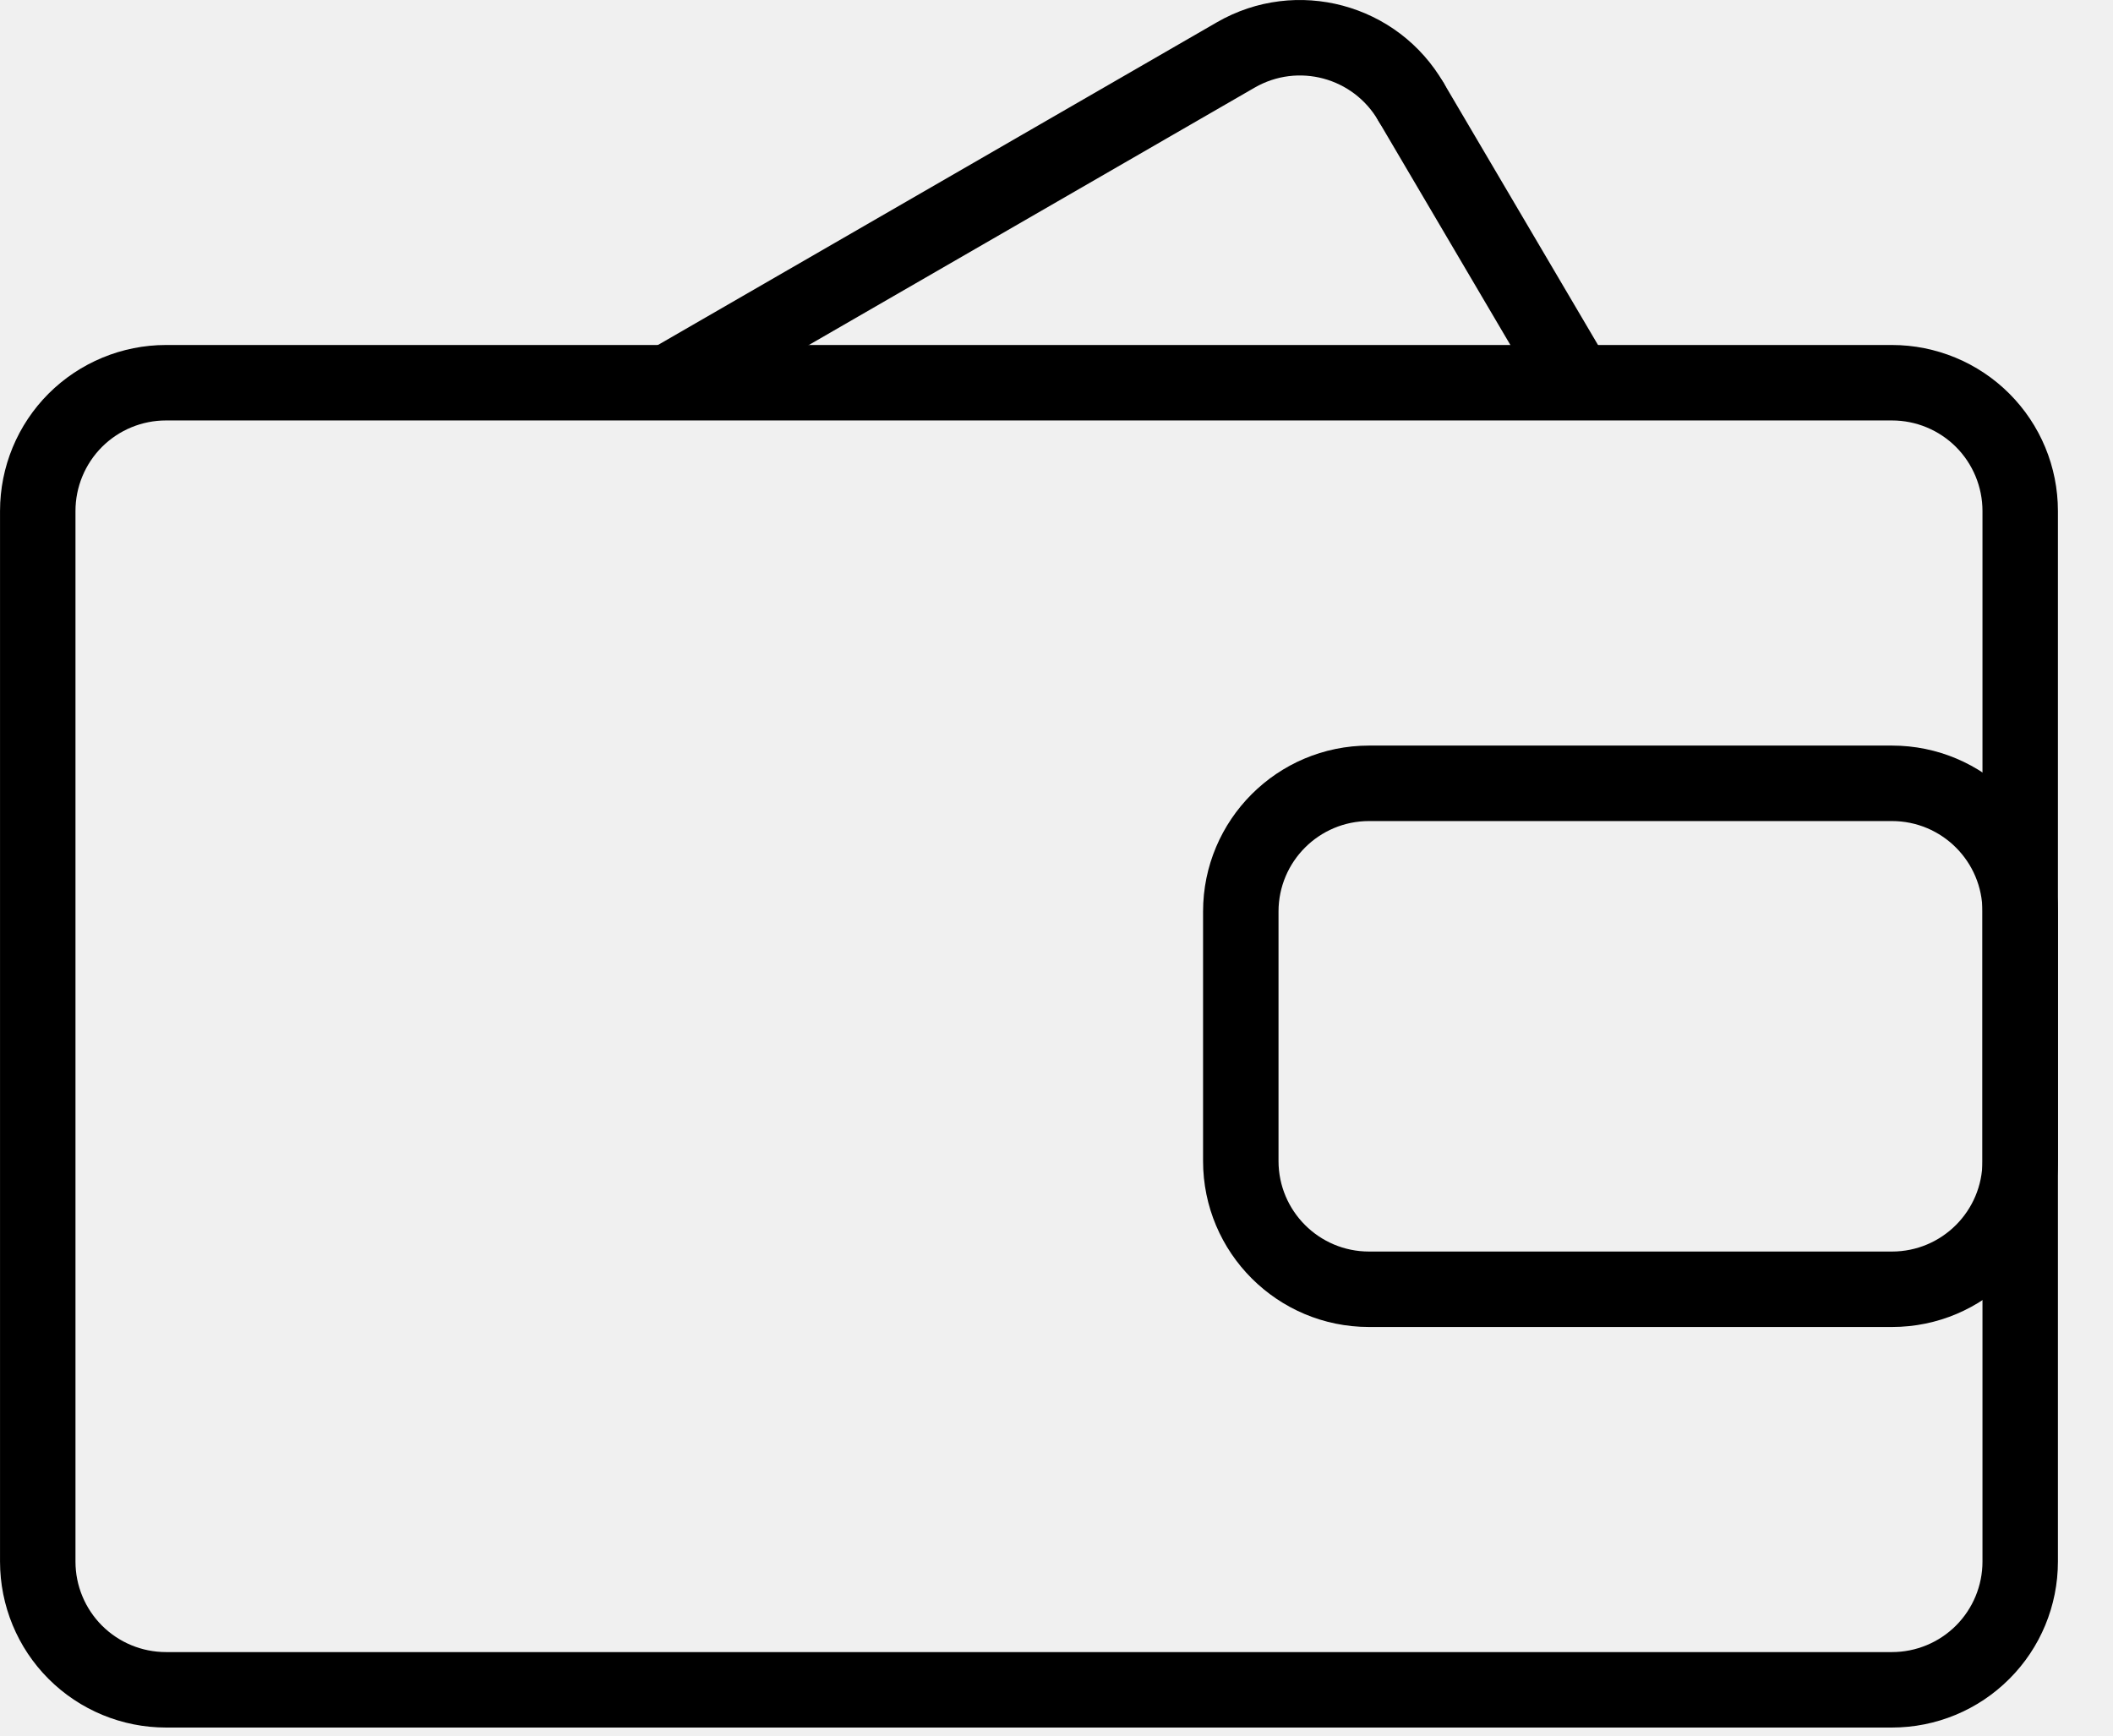
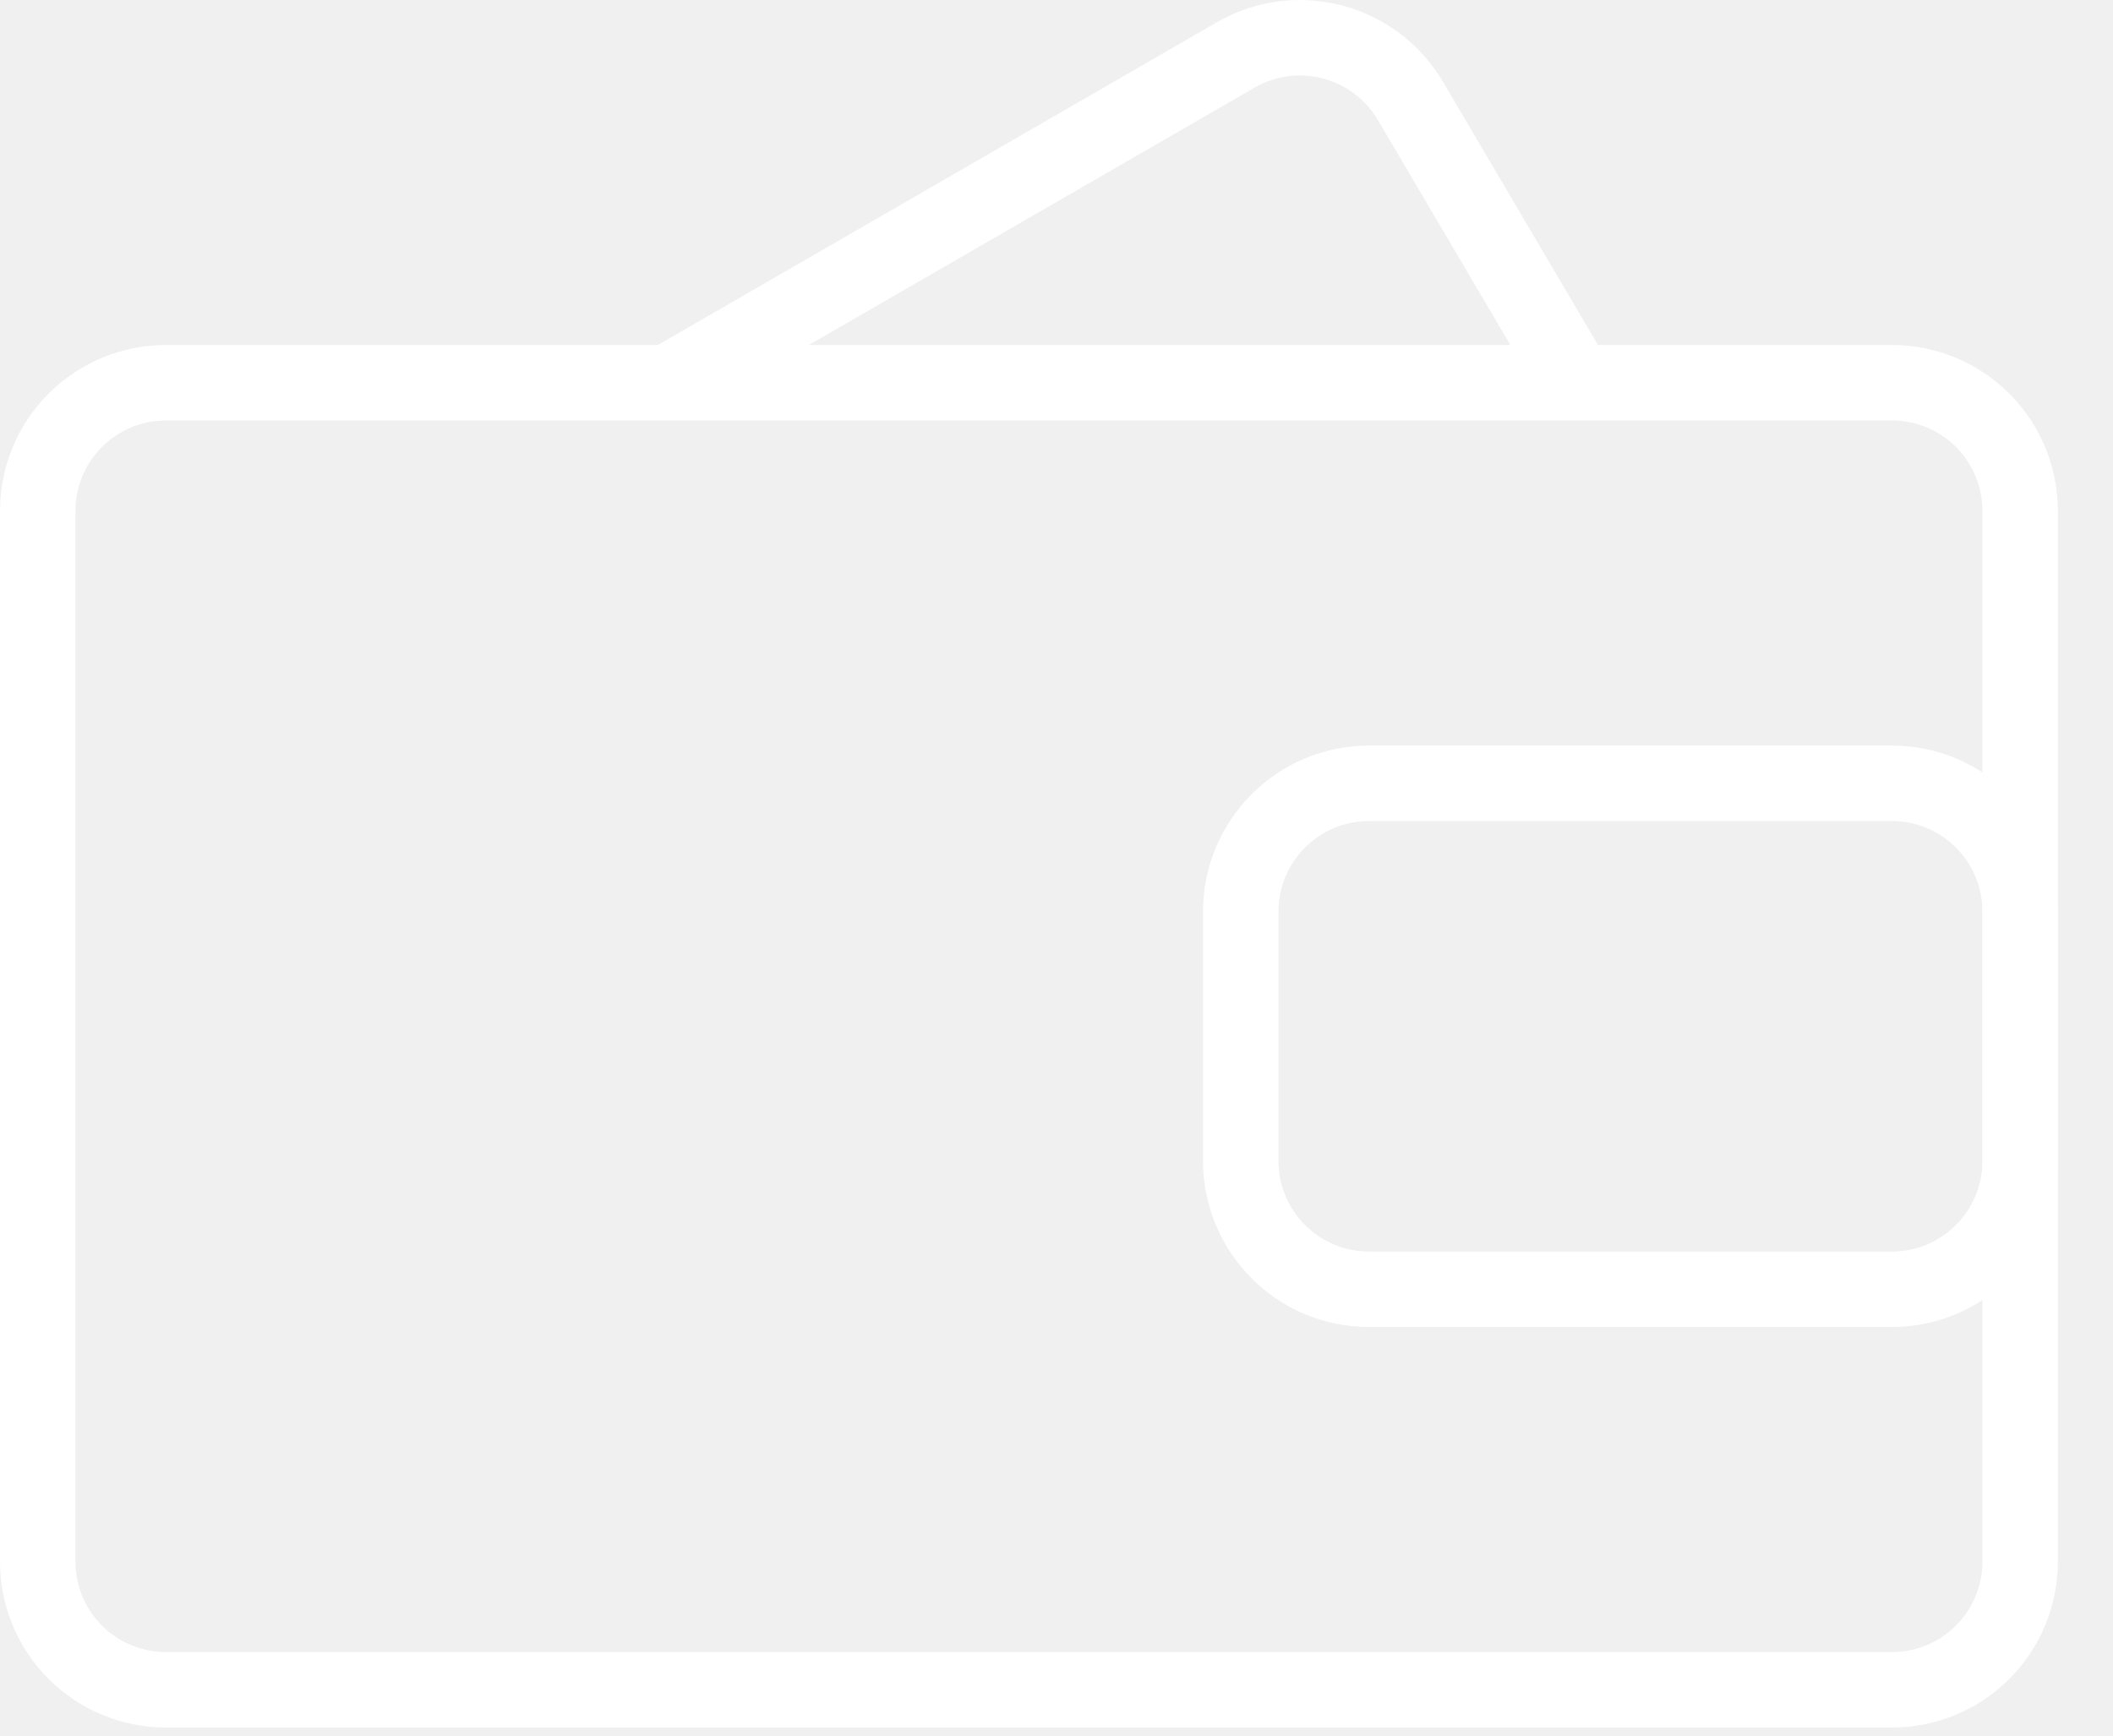
<svg xmlns="http://www.w3.org/2000/svg" width="100%" height="100%" viewBox="0 0 28 23" version="1.1" xml:space="preserve" style="fill-rule:evenodd;clip-rule:evenodd;stroke-linejoin:round;stroke-miterlimit:2;">
-   <g transform="matrix(1,0,0,1,-99.8968,-98.5463)">
-     <g>
-       <g transform="matrix(0.816728,0,0,1,23.2146,0)">
-         <path d="M124.586,103.118C125.3,103.118 125.985,103.35 126.49,103.762C126.996,104.175 127.279,104.734 127.279,105.318L127.279,119.24C127.279,119.823 126.996,120.383 126.49,120.795C125.985,121.208 125.3,121.439 124.586,121.439L96.583,121.439C95.869,121.439 95.184,121.208 94.678,120.795C94.173,120.383 93.89,119.823 93.89,119.24L93.89,105.318C93.89,104.734 94.173,104.175 94.678,103.762C95.184,103.35 95.869,103.118 96.583,103.118L124.586,103.118ZM124.586,104.118L96.583,104.118C96.193,104.118 95.82,104.244 95.544,104.469C95.269,104.694 95.114,105 95.114,105.318L95.114,119.24C95.114,119.558 95.269,119.863 95.544,120.088C95.82,120.313 96.193,120.439 96.583,120.439L124.586,120.439C124.976,120.439 125.349,120.313 125.625,120.088C125.9,119.863 126.055,119.558 126.055,119.24L126.055,105.318C126.055,105 125.9,104.694 125.625,104.469C125.349,104.244 124.976,104.118 124.586,104.118Z" />
+   <g transform="matrix(1,0,0,1,-0.00039192,-6.52482e-05)">
+     <g transform="matrix(1,0,0,1,-99.8968,-98.5463)">
+       <g>
+         <g transform="matrix(0.816728,0,0,1,23.2146,0)">
+           <path d="M124.586,103.118C125.3,103.118 125.985,103.35 126.49,103.762C126.996,104.175 127.279,104.734 127.279,105.318L127.279,119.24C127.279,119.823 126.996,120.383 126.49,120.795C125.985,121.208 125.3,121.439 124.586,121.439L96.583,121.439C95.869,121.439 95.184,121.208 94.678,120.795C94.173,120.383 93.89,119.823 93.89,119.24L93.89,105.318C93.89,104.734 94.173,104.175 94.678,103.762C95.184,103.35 95.869,103.118 96.583,103.118L124.586,103.118ZM124.586,104.118L96.583,104.118C96.193,104.118 95.82,104.244 95.544,104.469C95.269,104.694 95.114,105 95.114,105.318L95.114,119.24C95.114,119.558 95.269,119.863 95.544,120.088C95.82,120.313 96.193,120.439 96.583,120.439L124.586,120.439C124.976,120.439 125.349,120.313 125.625,120.088C125.9,119.863 126.055,119.558 126.055,119.24L126.055,105.318C126.055,105 125.9,104.694 125.625,104.469C125.349,104.244 124.976,104.118 124.586,104.118Z" style="fill:white;" />
+         </g>
+         <g transform="matrix(0.321101,0,0,0.387069,85.9942,68.8192)">
+           <path d="M121.374,102.326C125.157,102.326 128.224,104.871 128.224,108.009L128.224,116.548C128.224,119.687 125.157,122.231 121.374,122.231L99.795,122.231C96.012,122.231 92.945,119.687 92.945,116.548L92.945,108.009C92.945,104.871 96.012,102.326 99.795,102.326L121.374,102.326ZM121.374,104.91L99.795,104.91C97.732,104.91 96.059,106.297 96.059,108.009L96.059,116.548C96.059,118.26 97.732,119.648 99.795,119.648L121.374,119.648C123.437,119.648 125.11,118.26 125.11,116.548L125.11,108.009C125.11,106.297 123.437,104.91 121.374,104.91Z" style="fill:white;" />
+         </g>
+         <g transform="matrix(0.866025,-0.5,0.5,0.866025,-43.761,72.0222)">
+           <path d="M116.351,104.118C116.075,104.118 115.851,103.894 115.851,103.618C115.851,103.342 116.075,103.118 116.351,103.118L124.967,103.118C126.182,103.118 127.167,104.103 127.167,105.318C127.167,105.594 126.943,105.818 126.667,105.818C126.391,105.818 126.167,105.594 126.167,105.318C126.167,104.655 125.63,104.118 124.967,104.118L116.351,104.118Z" style="fill:white;" />
+         </g>
+         <path d="M121.149,103.248C121.289,103.486 121.21,103.793 120.972,103.933C120.734,104.073 120.427,103.994 120.287,103.756L118.164,100.15C118.024,99.912 118.103,99.606 118.341,99.466C118.579,99.326 118.886,99.405 119.026,99.643L121.149,103.248Z" style="fill:white;" />
      </g>
-       <g transform="matrix(0.321101,0,0,0.387069,85.9942,68.8192)">
-         <path d="M121.374,102.326C125.157,102.326 128.224,104.871 128.224,108.009L128.224,116.548C128.224,119.687 125.157,122.231 121.374,122.231L99.795,122.231C96.012,122.231 92.945,119.687 92.945,116.548L92.945,108.009C92.945,104.871 96.012,102.326 99.795,102.326L121.374,102.326ZM121.374,104.91L99.795,104.91C97.732,104.91 96.059,106.297 96.059,108.009L96.059,116.548C96.059,118.26 97.732,119.648 99.795,119.648L121.374,119.648C123.437,119.648 125.11,118.26 125.11,116.548L125.11,108.009C125.11,106.297 123.437,104.91 121.374,104.91Z" />
-       </g>
-       <g transform="matrix(0.866025,-0.5,0.5,0.866025,-43.761,72.0222)">
-         <path d="M116.351,104.118C116.075,104.118 115.851,103.894 115.851,103.618C115.851,103.342 116.075,103.118 116.351,103.118L124.967,103.118C126.182,103.118 127.167,104.103 127.167,105.318C127.167,105.594 126.943,105.818 126.667,105.818C126.391,105.818 126.167,105.594 126.167,105.318C126.167,104.655 125.63,104.118 124.967,104.118L116.351,104.118Z" />
-       </g>
-       <path d="M121.149,103.248C121.289,103.486 121.21,103.793 120.972,103.933C120.734,104.073 120.427,103.994 120.287,103.756L118.164,100.15C118.024,99.912 118.103,99.606 118.341,99.466C118.579,99.326 118.886,99.405 119.026,99.643L121.149,103.248Z" />
    </g>
  </g>
</svg>
